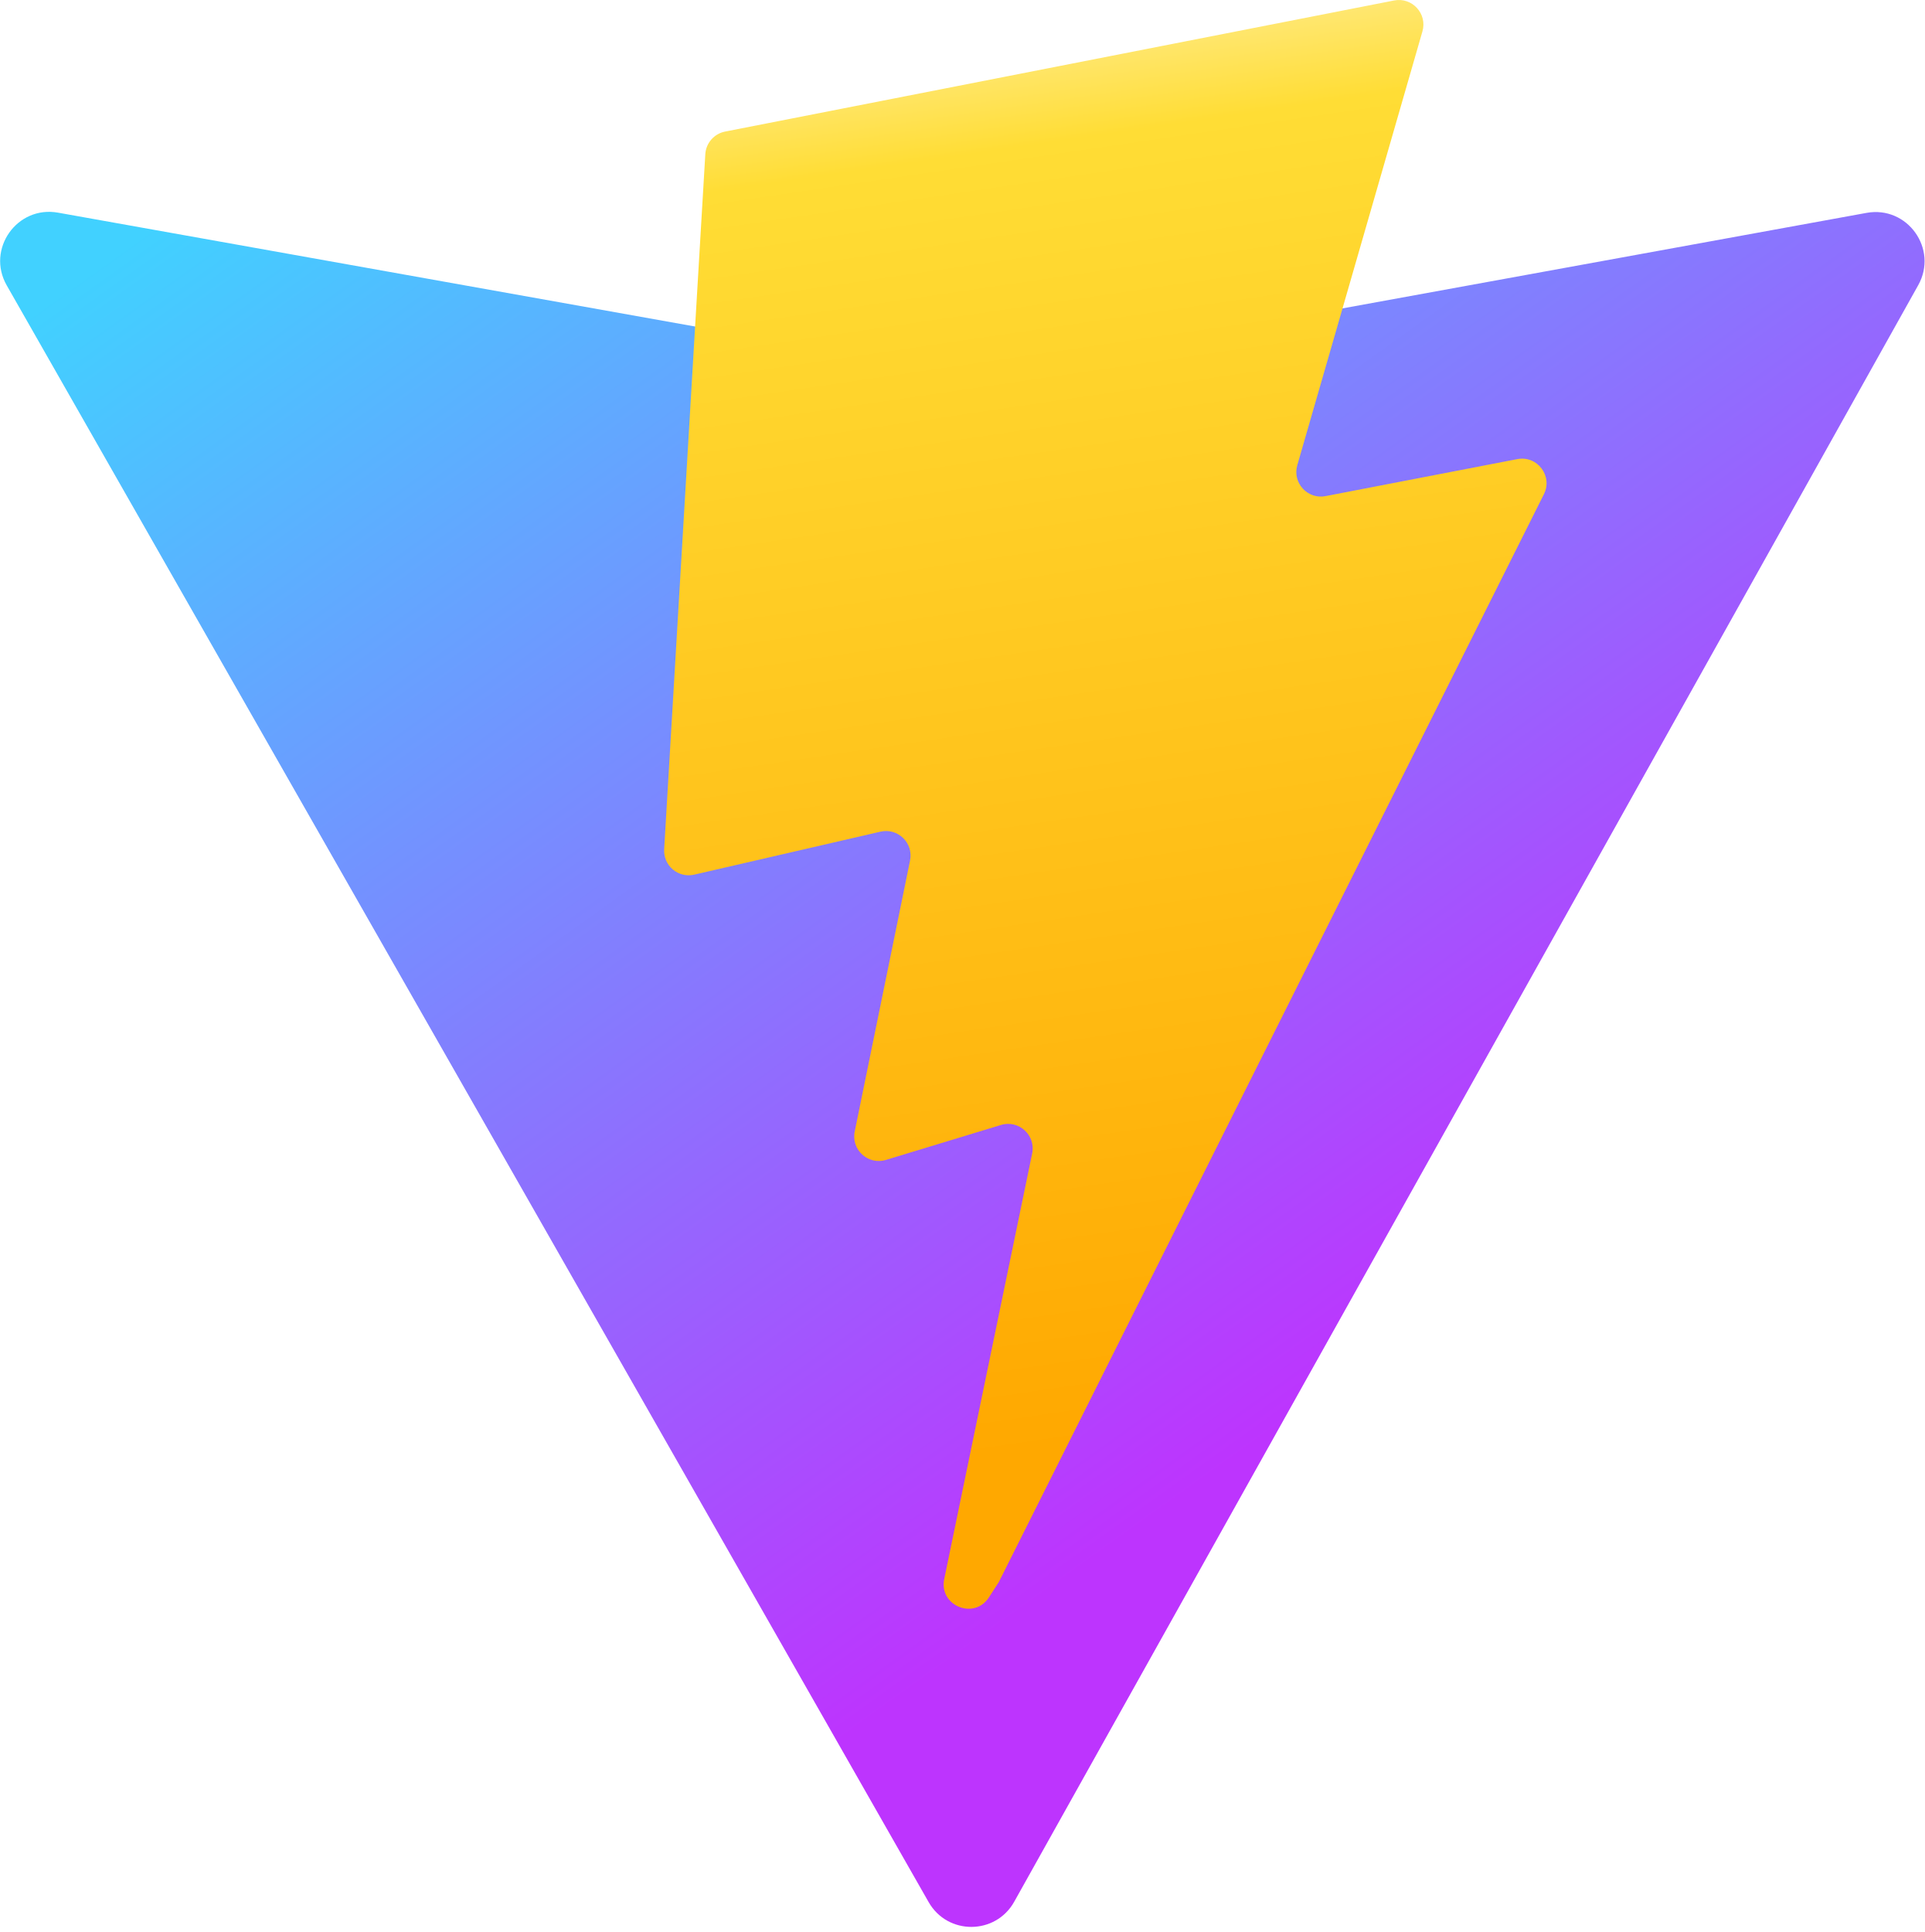
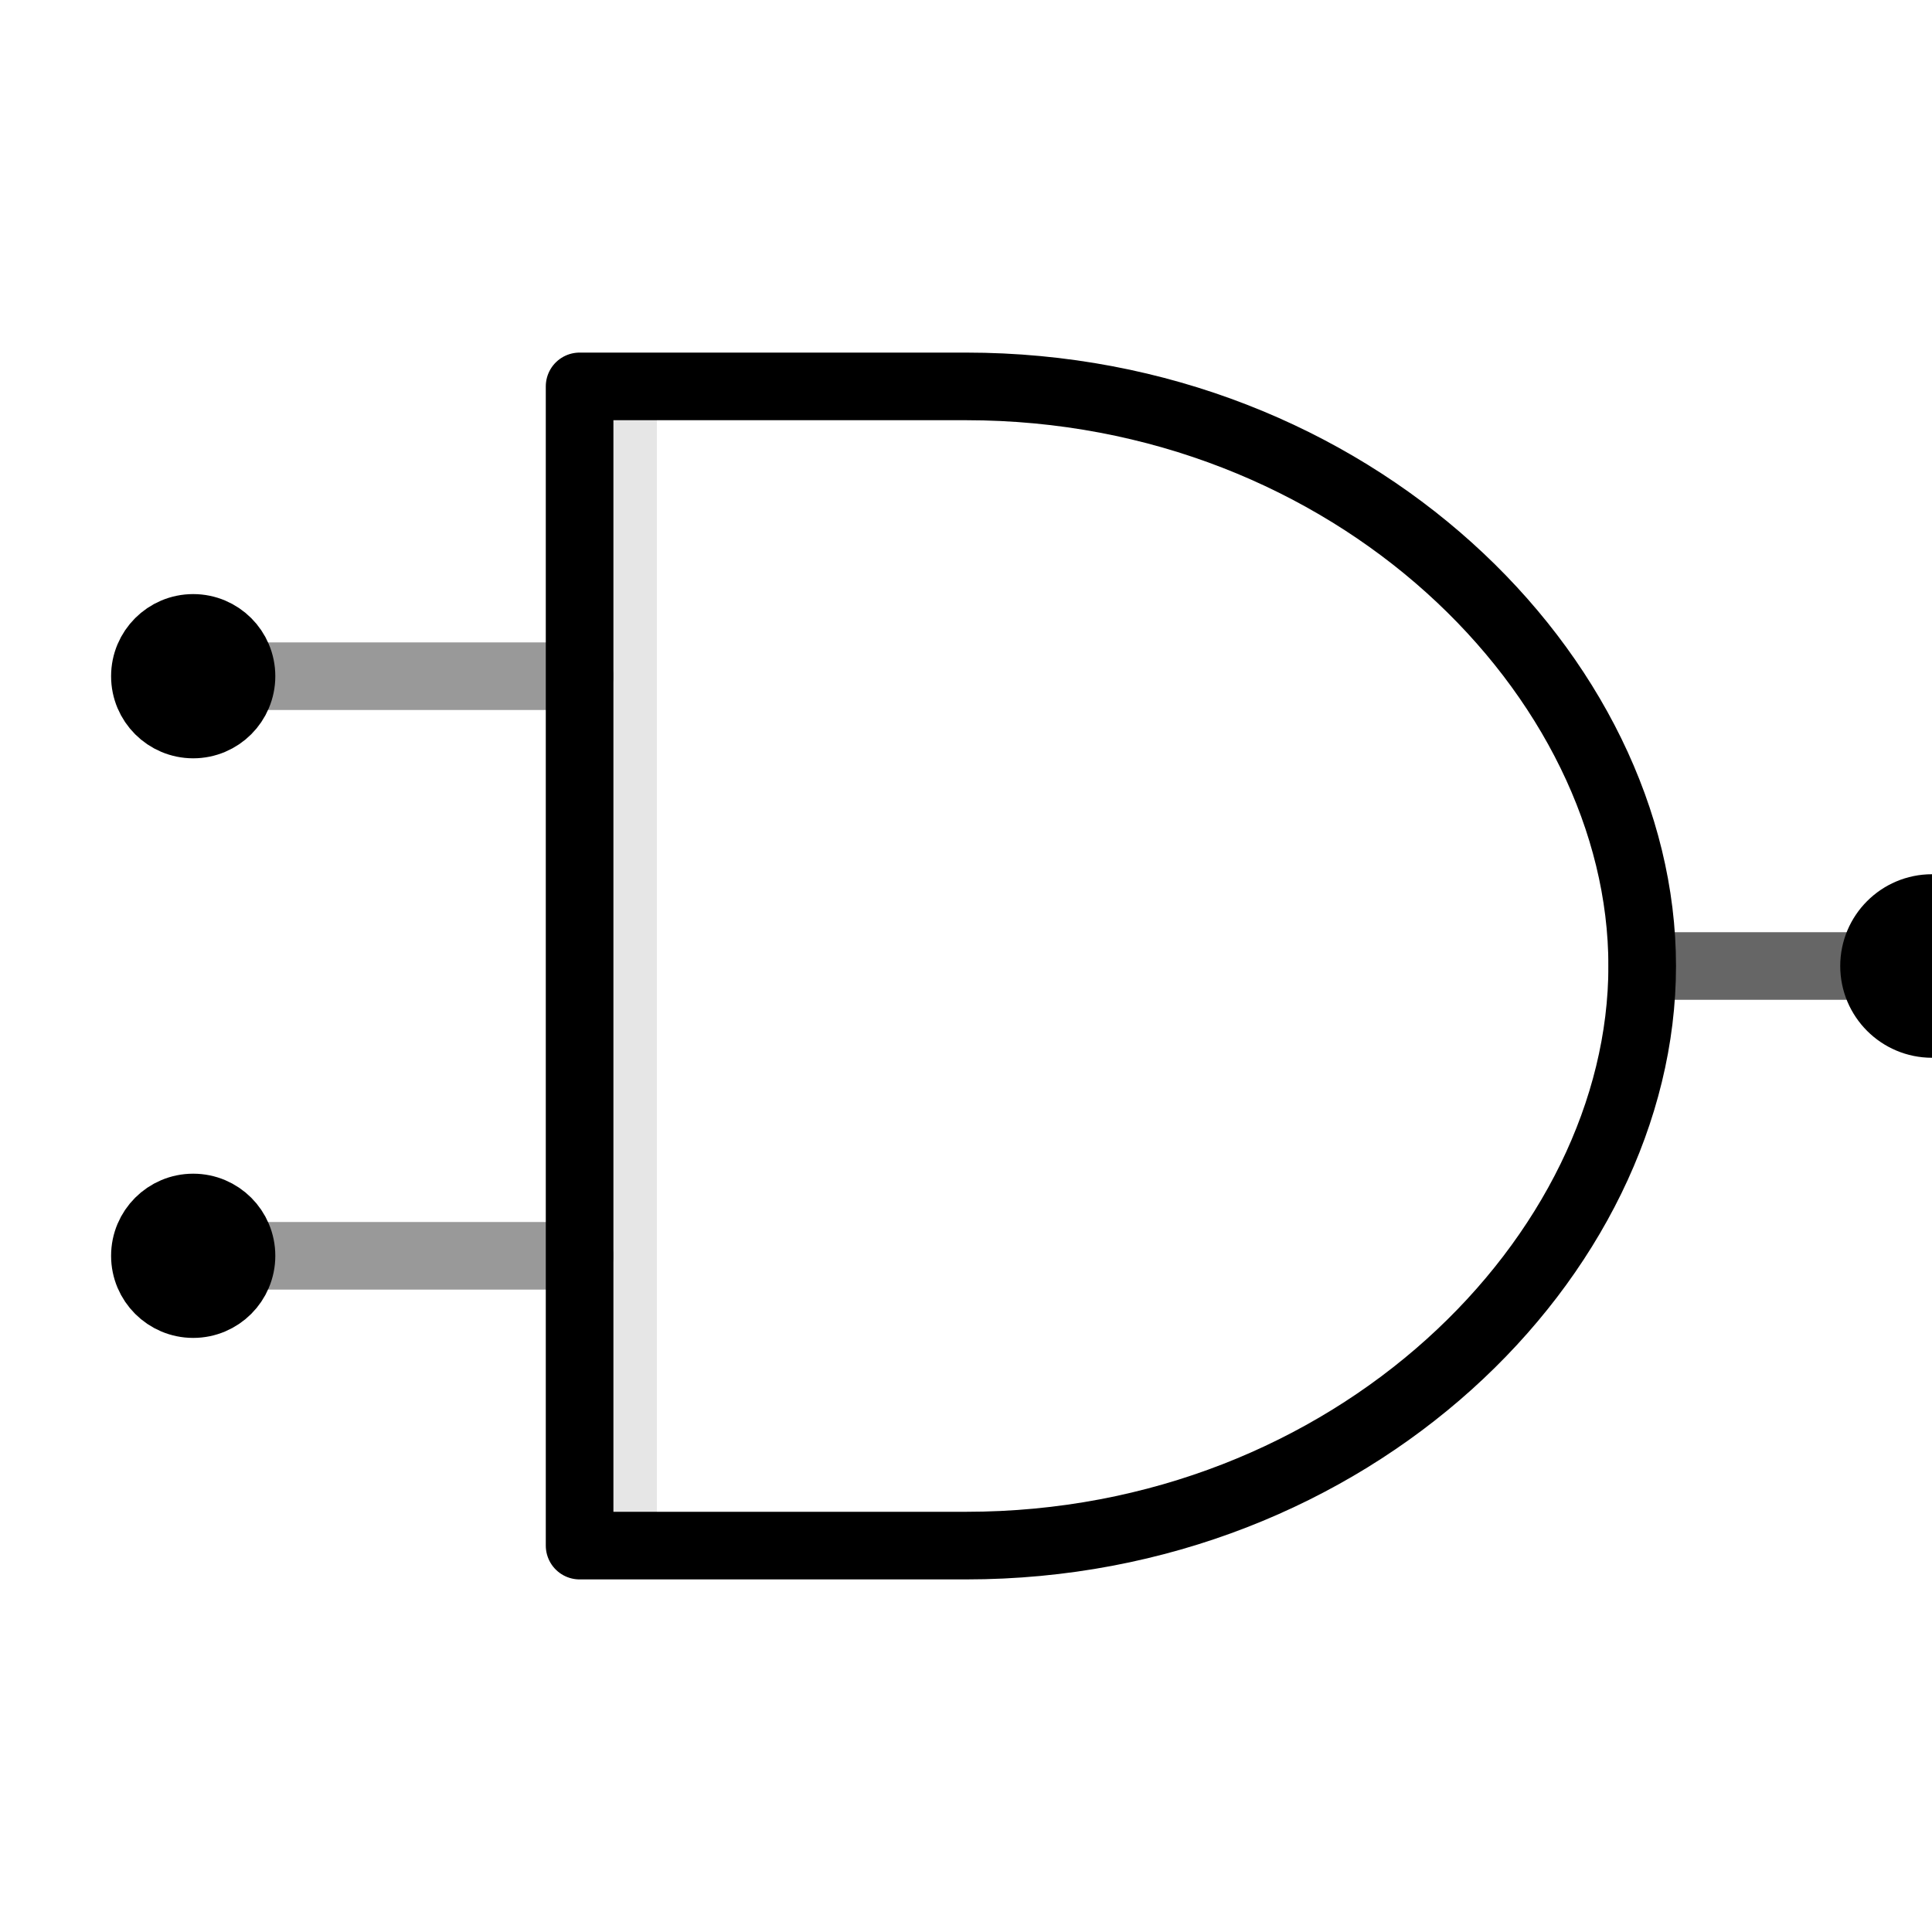
- <svg xmlns="http://www.w3.org/2000/svg" aria-hidden="true" role="img" class="iconify iconify--logos" width="31.88" height="32" preserveAspectRatio="xMidYMid meet" viewBox="0 0 256 257">
-   <defs>
-     <linearGradient id="IconifyId1813088fe1fbc01fb466" x1="-.828%" x2="57.636%" y1="7.652%" y2="78.411%">
-       <stop offset="0%" stop-color="#41D1FF" />
-       <stop offset="100%" stop-color="#BD34FE" />
-     </linearGradient>
-     <linearGradient id="IconifyId1813088fe1fbc01fb467" x1="43.376%" x2="50.316%" y1="2.242%" y2="89.03%">
-       <stop offset="0%" stop-color="#FFEA83" />
-       <stop offset="8.333%" stop-color="#FFDD35" />
-       <stop offset="100%" stop-color="#FFA800" />
-     </linearGradient>
-   </defs>
-   <path fill="url(#IconifyId1813088fe1fbc01fb466)" d="M255.153 37.938L134.897 252.976c-2.483 4.44-8.862 4.466-11.382.048L.875 37.958c-2.746-4.814 1.371-10.646 6.827-9.67l120.385 21.517a6.537 6.537 0 0 0 2.322-.004l117.867-21.483c5.438-.991 9.574 4.796 6.877 9.62Z" />
-   <path fill="url(#IconifyId1813088fe1fbc01fb467)" d="M185.432.063L96.44 17.501a3.268 3.268 0 0 0-2.634 3.014l-5.474 92.456a3.268 3.268 0 0 0 3.997 3.378l24.777-5.718c2.318-.535 4.413 1.507 3.936 3.838l-7.361 36.047c-.495 2.426 1.782 4.5 4.151 3.78l15.304-4.649c2.372-.72 4.652 1.36 4.15 3.788l-11.698 56.621c-.732 3.542 3.979 5.473 5.943 2.437l1.313-2.028l72.516-144.72c1.215-2.423-.88-5.186-3.54-4.672l-25.505 4.922c-2.396.462-4.435-1.77-3.759-4.114l16.646-57.705c.677-2.35-1.37-4.583-3.769-4.113Z" />
+ <svg xmlns="http://www.w3.org/2000/svg" viewBox="0 0 100 100" width="100" height="100" fill="none">
+   <g stroke="currentColor" stroke-width="3.5" stroke-linecap="round" stroke-linejoin="round">
+     <path d="M 30 20 H 50 C 70 20 85 35 85 50 C 85 65 70 80 50 80 H 30 V 20 Z" />
+     <line x1="10" y1="35" x2="30" y2="35" opacity="0.4" />
+     <line x1="10" y1="65" x2="30" y2="65" opacity="0.4" />
+     <line x1="85" y1="50" x2="100" y2="50" opacity="0.6" />
+     <circle cx="10" cy="35" r="2.5" fill="currentColor" />
+     <circle cx="10" cy="65" r="2.5" fill="currentColor" />
+     <circle cx="100" cy="50" r="3" fill="currentColor" />
+   </g>
+   <rect x="30" y="20" width="4" height="60" fill="currentColor" opacity="0.1" />
</svg>
